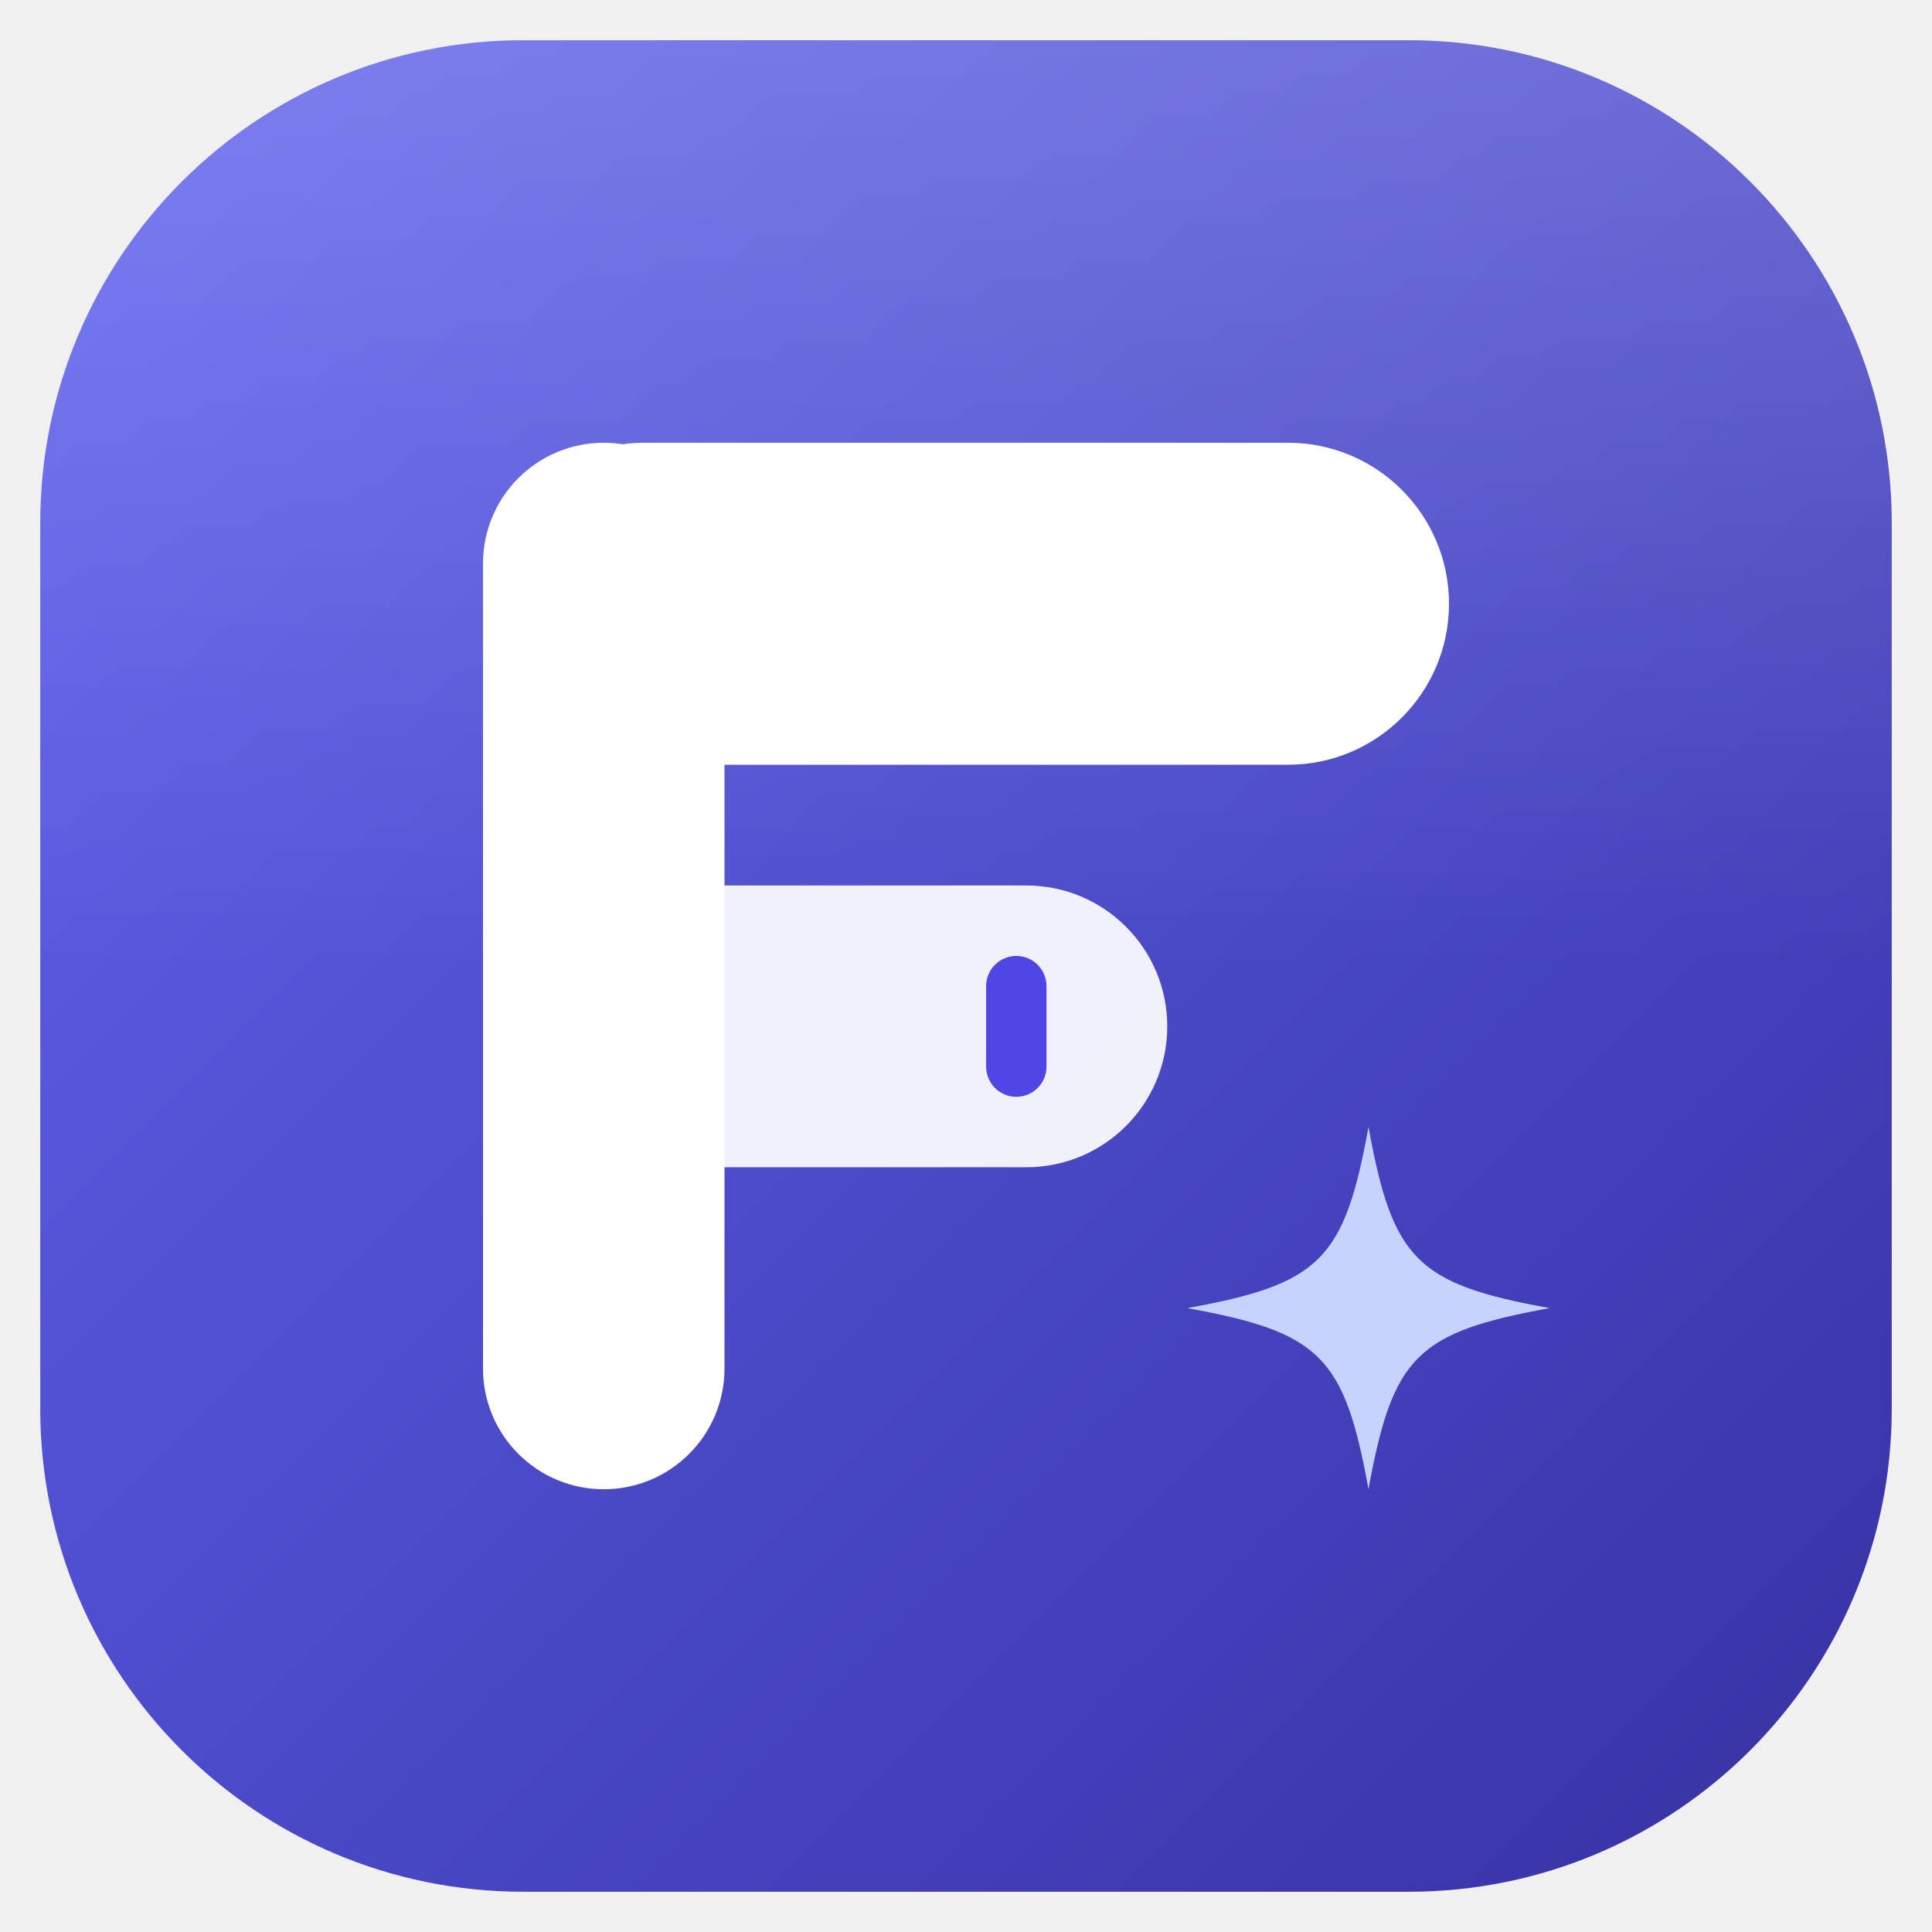
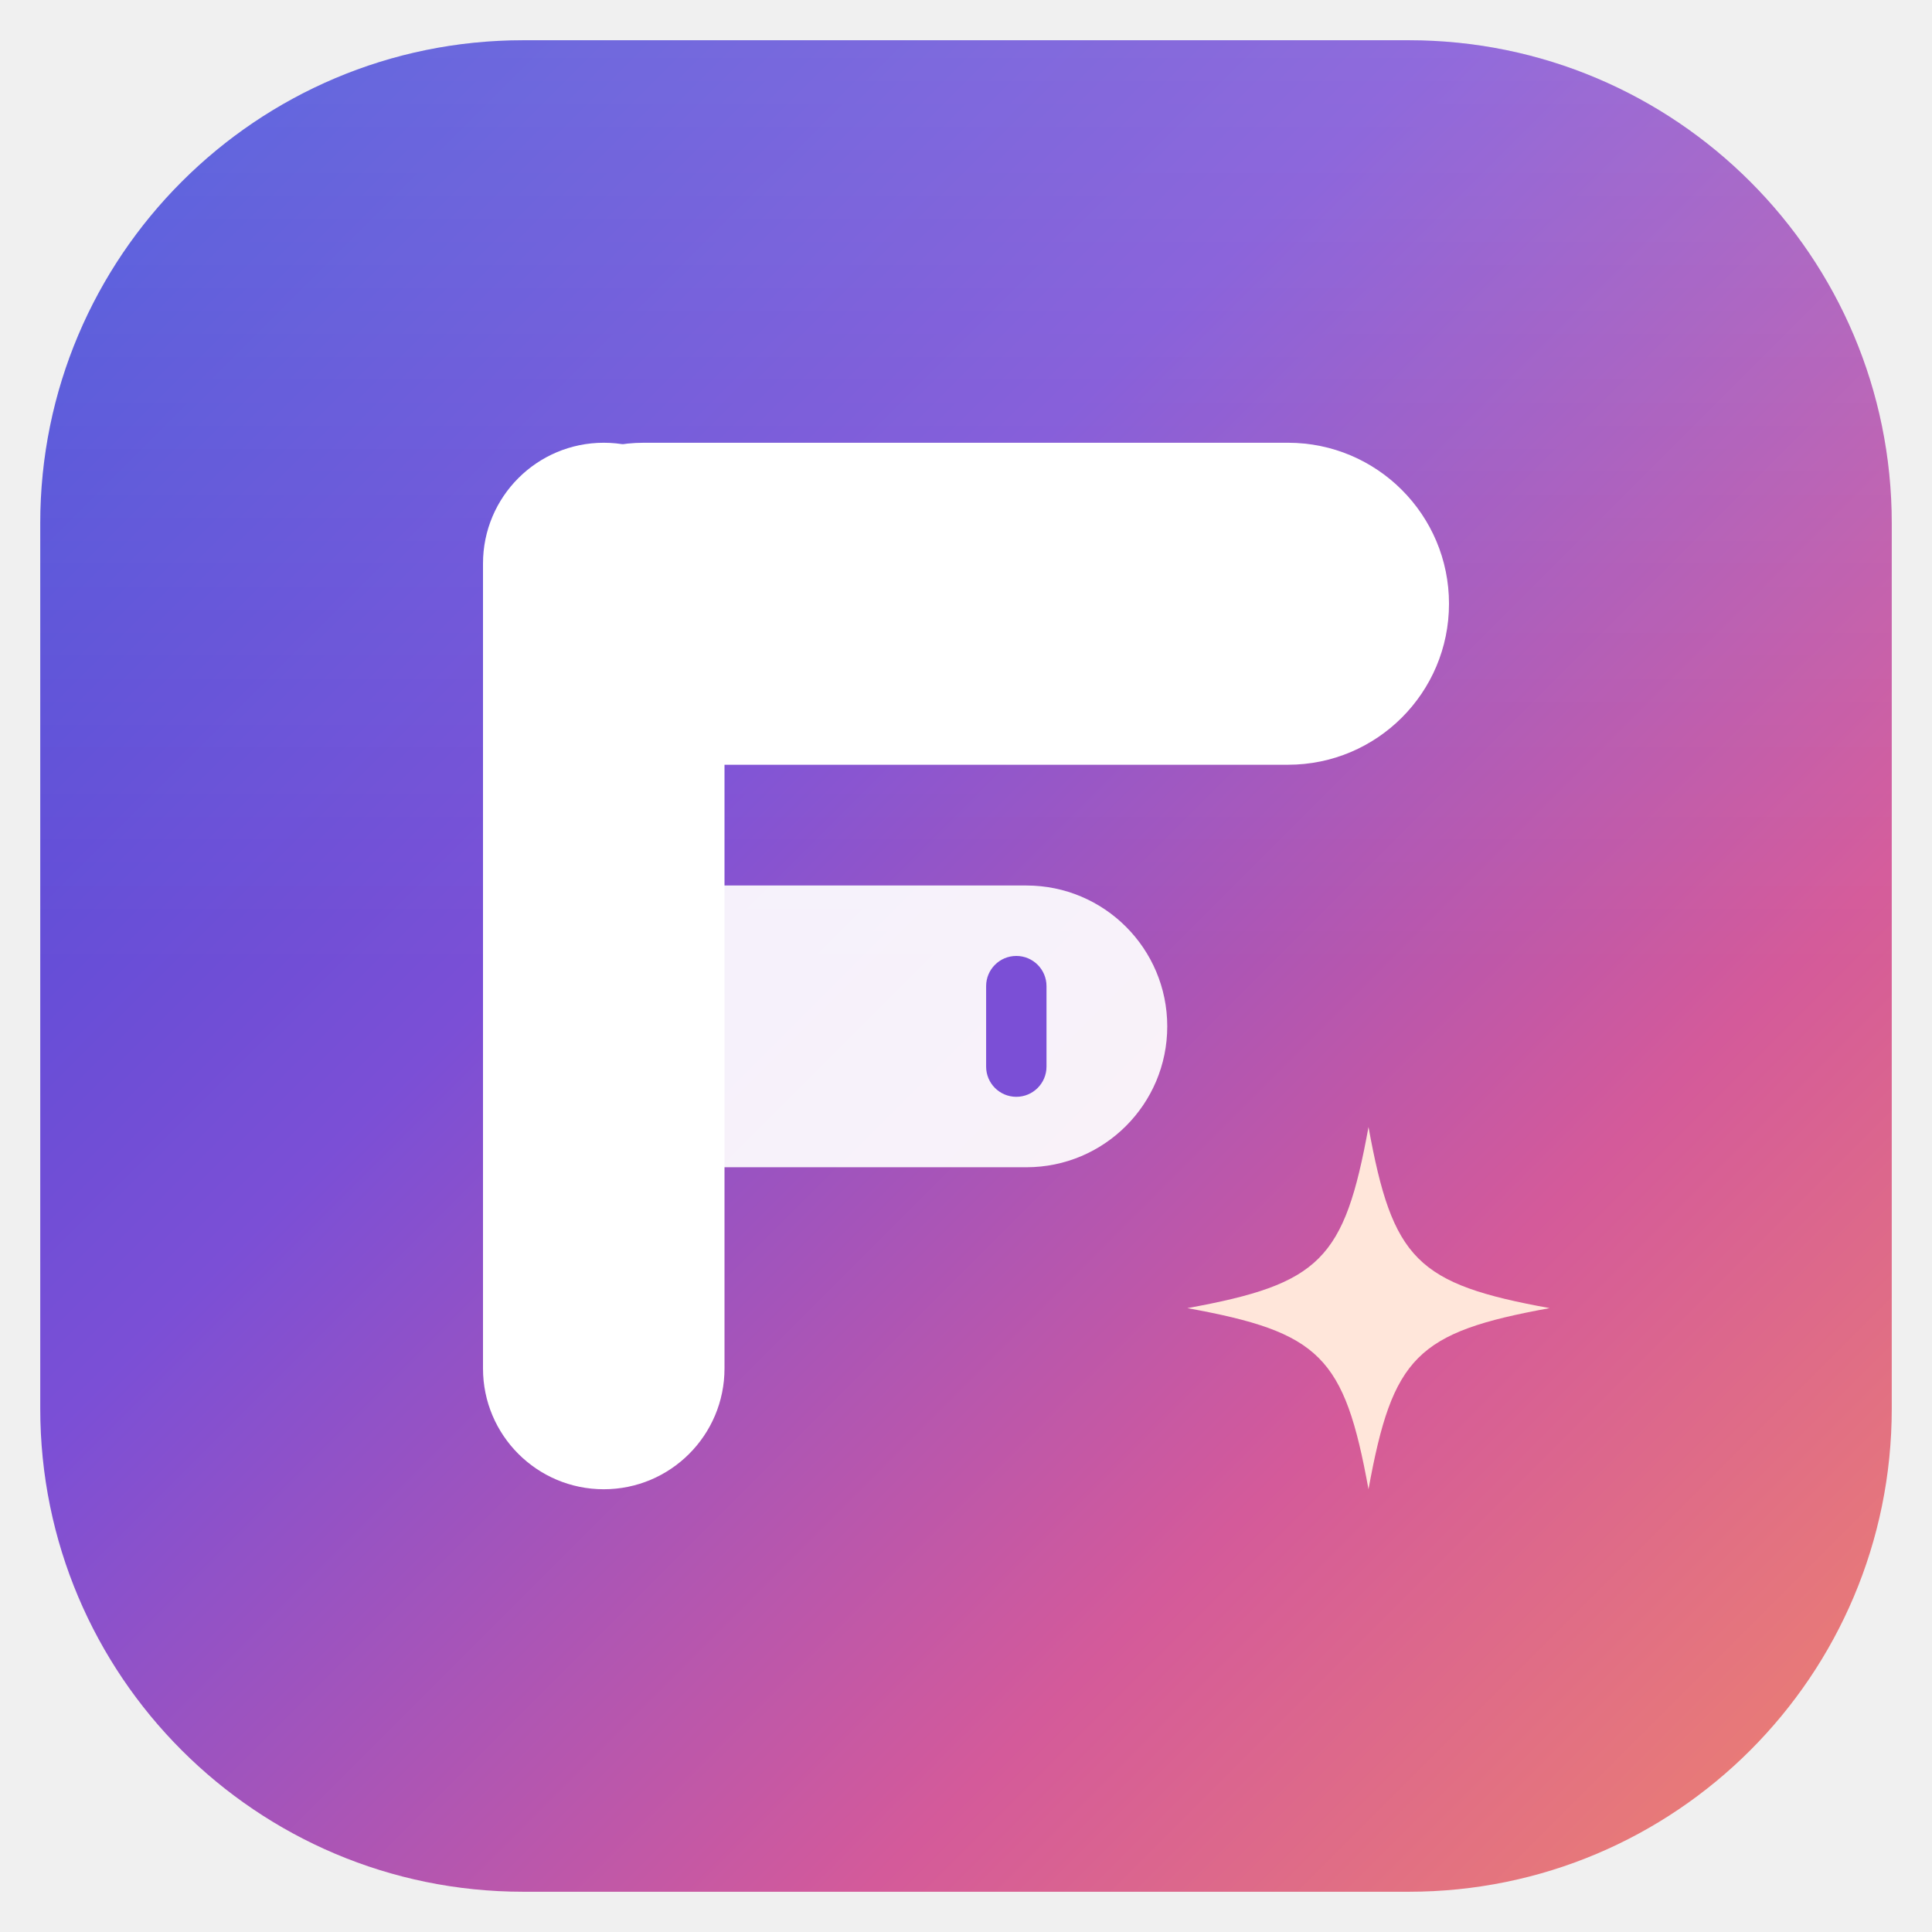
<svg xmlns="http://www.w3.org/2000/svg" viewBox="0 0 96 96">
  <defs>
    <linearGradient id="ff-bg" x1="0" y1="0" x2="1" y2="1">
-       <stop offset="0" stop-color="#6366F1" />
-       <stop offset="1" stop-color="#3730A3" />
+       <stop offset="0" stop-color="#3B4BD8" />
+       <stop offset=".38" stop-color="#7B4FD6" />
+       <stop offset=".72" stop-color="#D45A9A" />
+       <stop offset="1" stop-color="#F0876A" />
    </linearGradient>
    <linearGradient id="ff-sheen" x1="0" y1="0" x2="0" y2="1">
-       <stop offset="0" stop-color="#ffffff" stop-opacity=".18" />
+       <stop offset="0" stop-color="#ffffff" stop-opacity=".16" />
      <stop offset=".5" stop-color="#ffffff" stop-opacity="0" />
    </linearGradient>
  </defs>
  <rect x="2" y="2" width="92" height="92" rx="24" fill="url(#ff-bg)" />
  <rect x="2" y="2" width="92" height="92" rx="24" fill="url(#ff-sheen)" />
  <rect x="24" y="22" width="12" height="52" rx="6" fill="#ffffff" />
  <rect x="24" y="22" width="48" height="16" rx="8" fill="#ffffff" />
  <rect x="24" y="44" width="34" height="14" rx="7" fill="#ffffff" fill-opacity=".92" />
-   <rect x="49" y="47.5" width="3" height="7" rx="1.5" fill="#4F46E5" />
-   <path d="M68 56 C69.2 62.6 70.4 63.8 77 65 C70.4 66.2 69.2 67.4 68 74 C66.8 67.4 65.6 66.2 59 65 C65.6 63.8 66.8 62.6 68 56 Z" fill="#C7D2FE" />
+   <rect x="49" y="47.5" width="3" height="7" rx="1.5" fill="#7B4FD6" />
+   <path d="M68 56 C69.2 62.6 70.4 63.8 77 65 C70.4 66.2 69.2 67.4 68 74 C66.8 67.4 65.6 66.2 59 65 C65.6 63.8 66.8 62.6 68 56 Z" fill="#FFE6DA" />
</svg>
